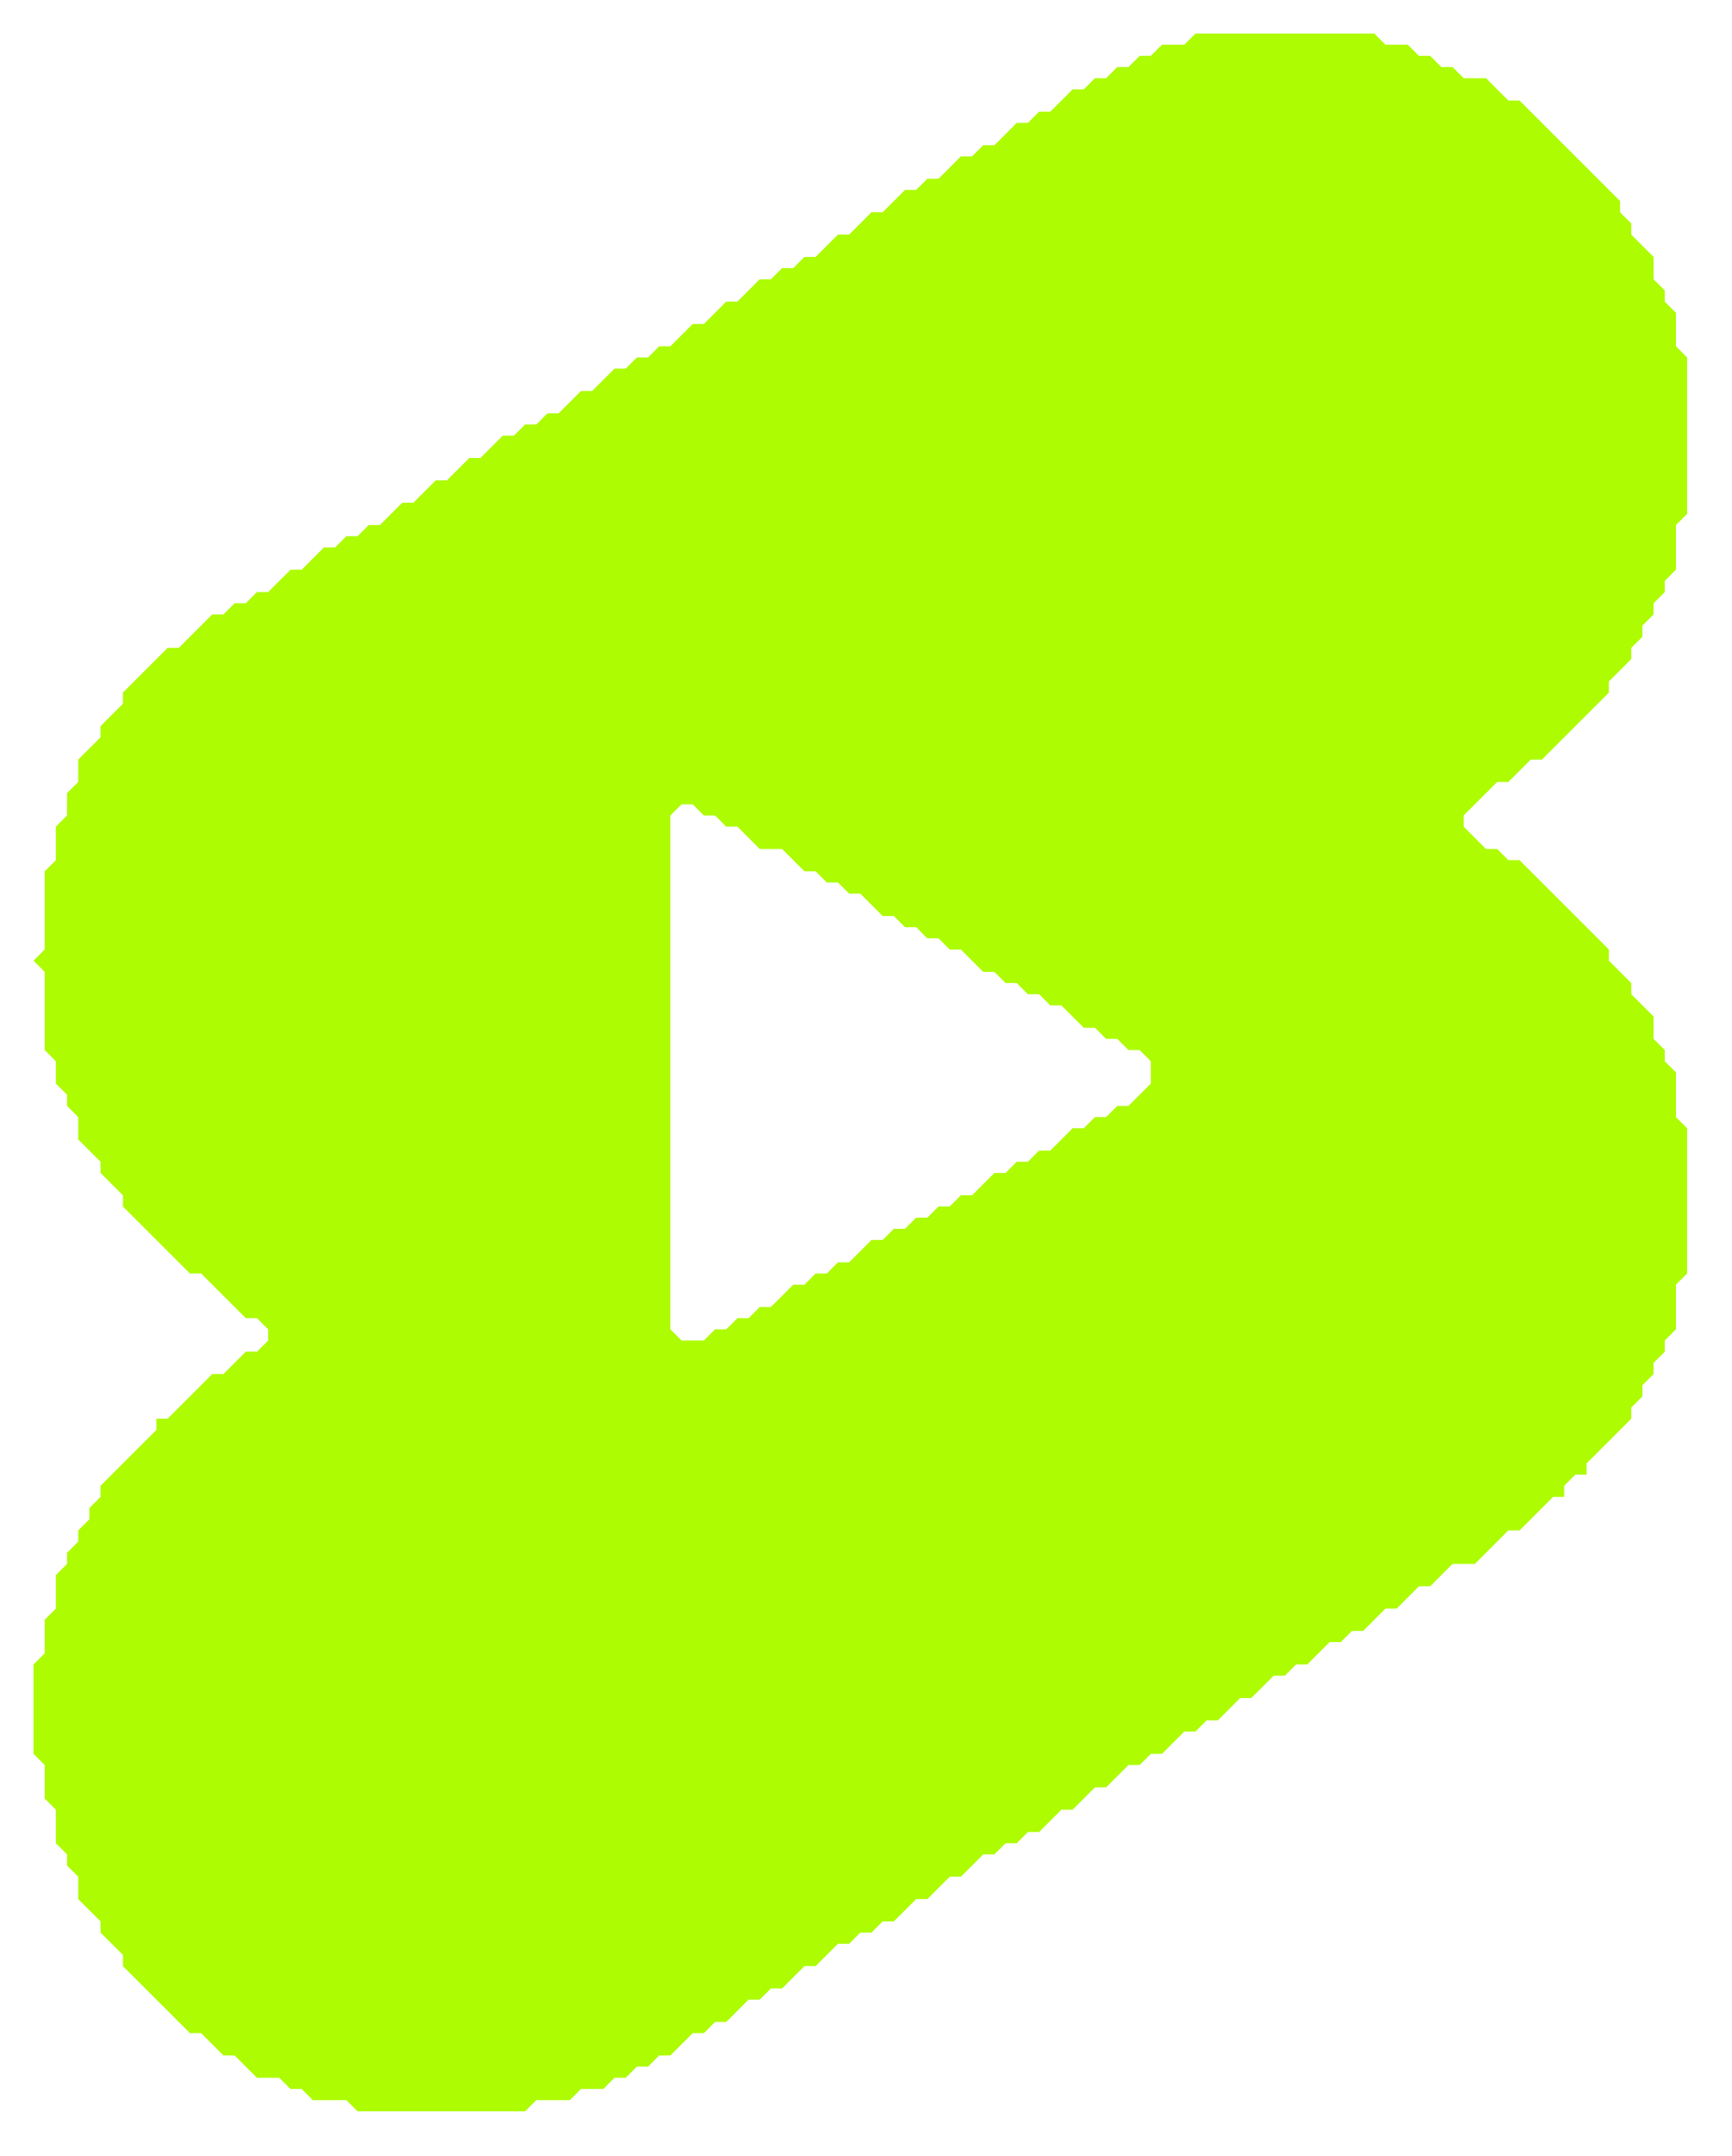
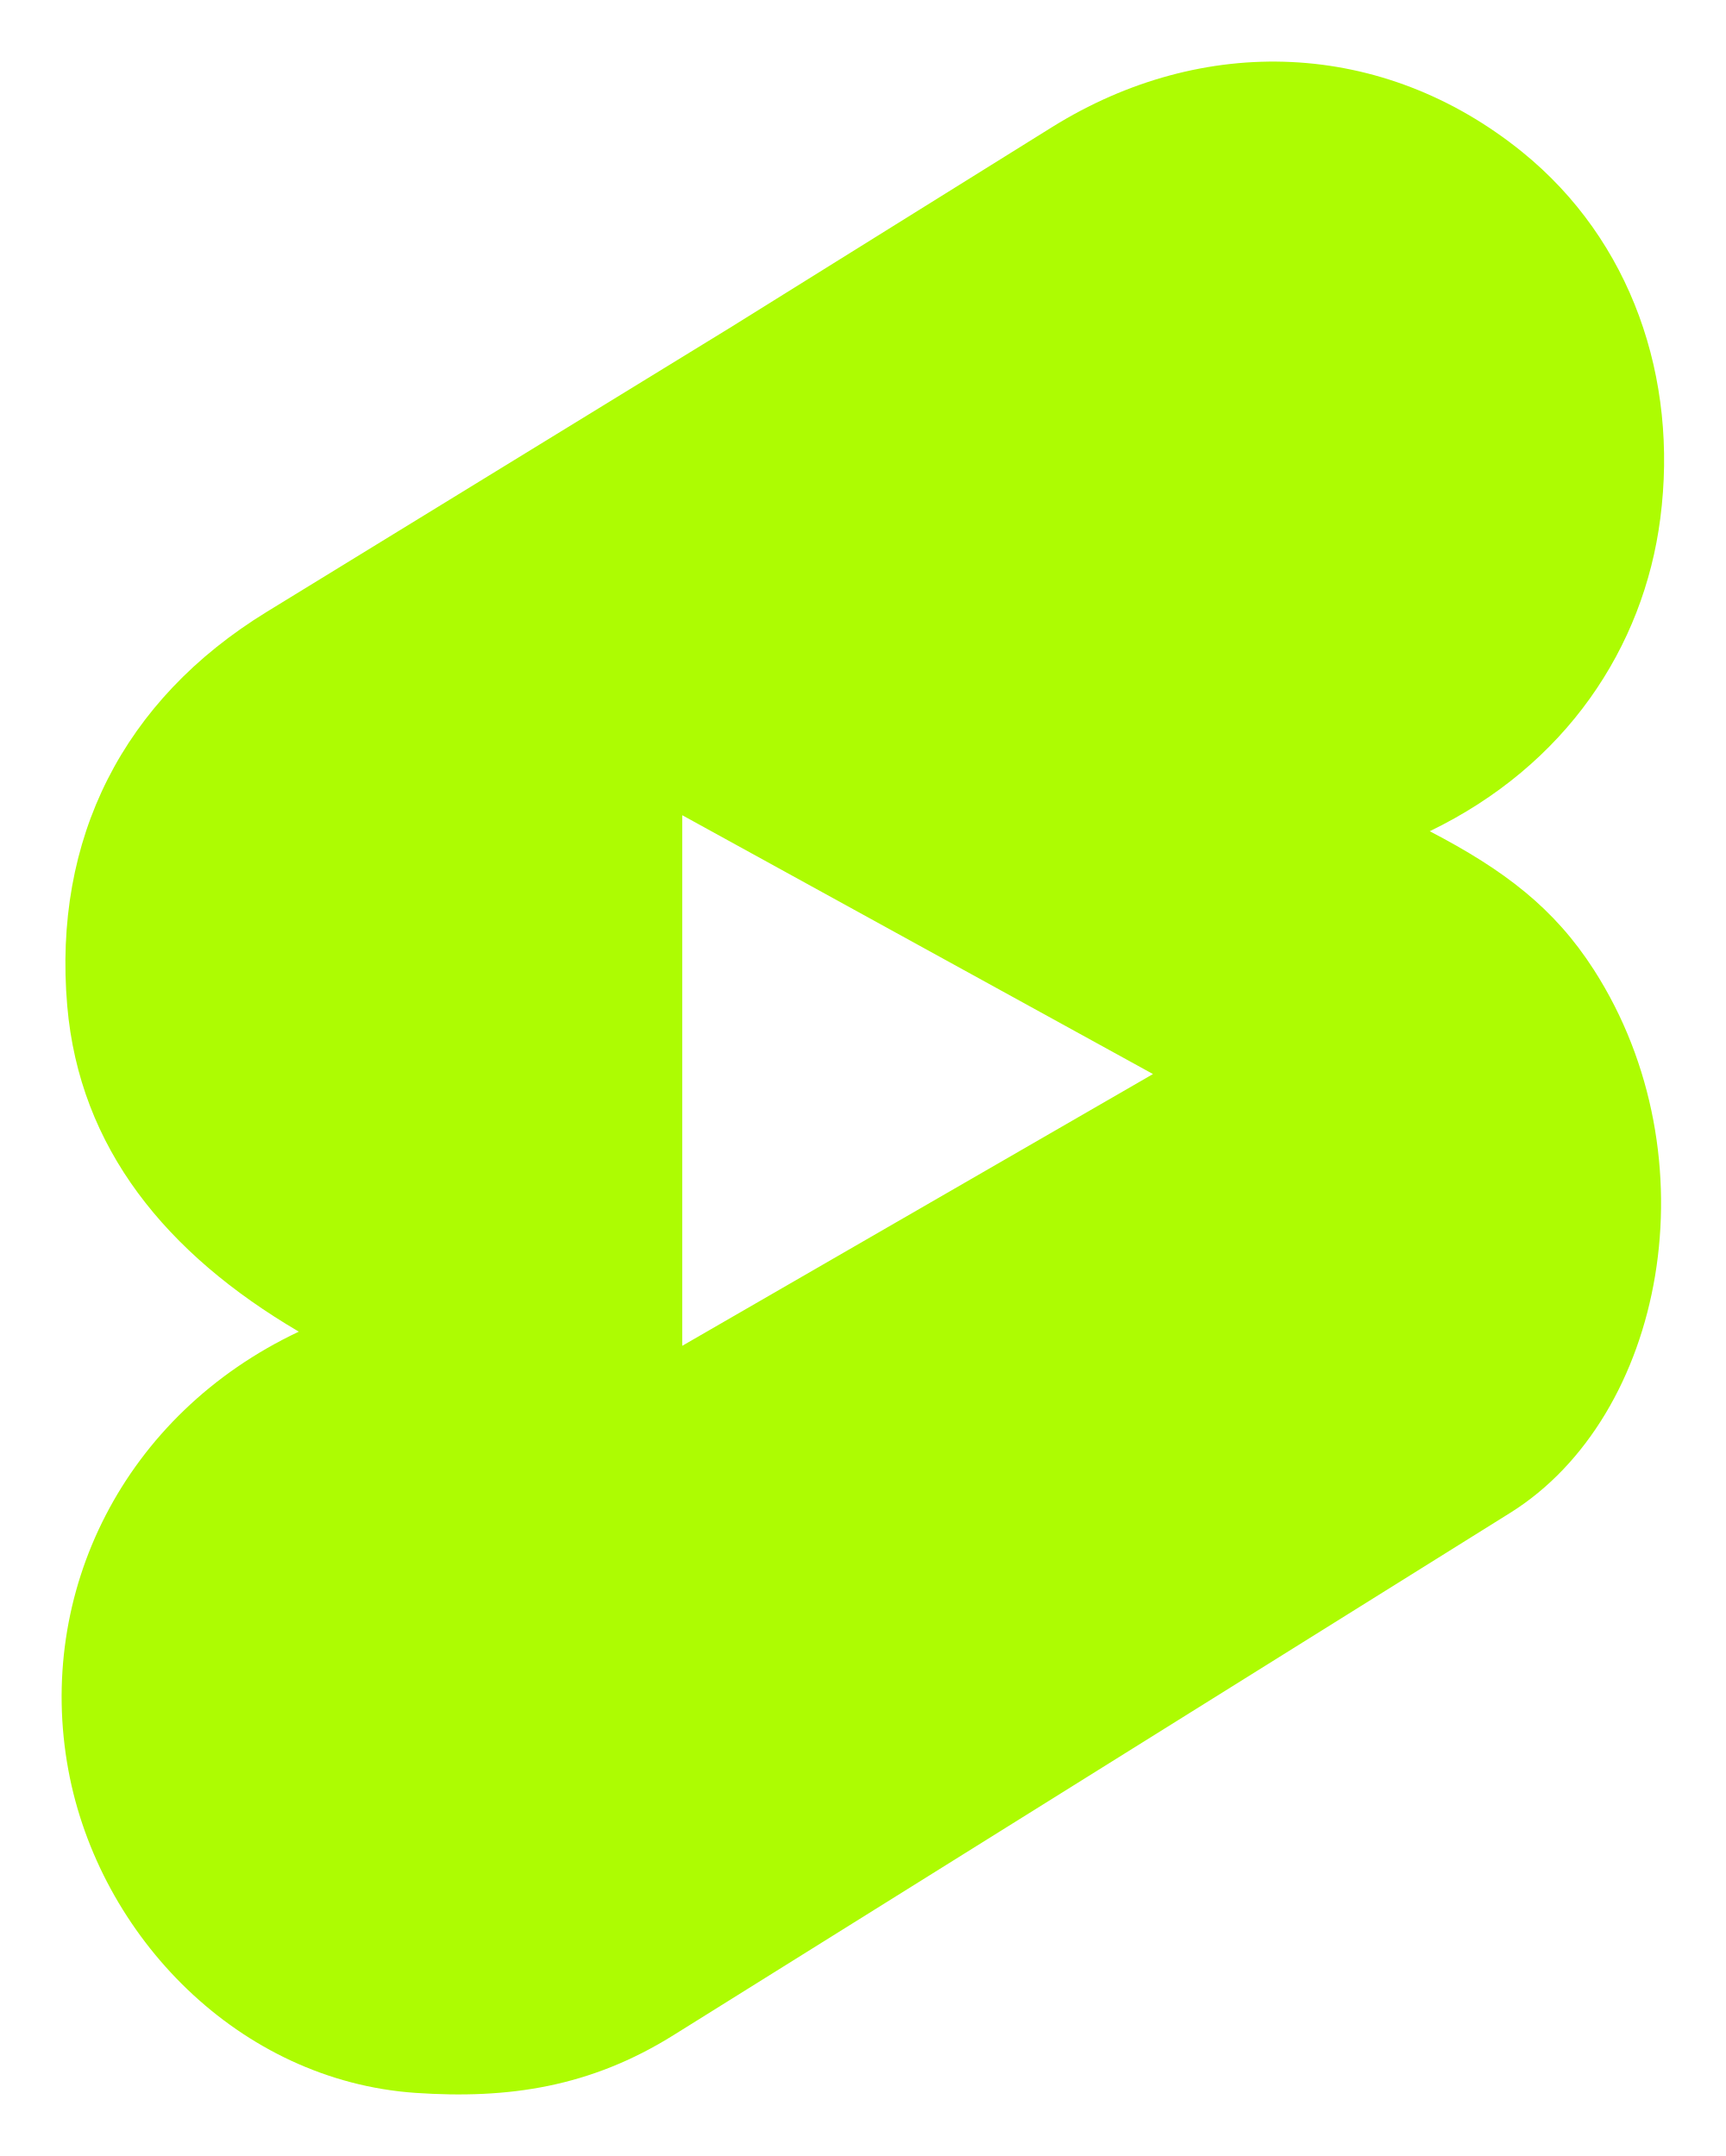
- <svg xmlns="http://www.w3.org/2000/svg" viewBox="0 0 155 193" role="img" aria-hidden="true">
-   <path d="M 107 3 L 106 4 L 104 4 L 103 5 L 102 5 L 101 6 L 100 6 L 99 7 L 98 7 L 97 8 L 96 8 L 94 10 L 93 10 L 92 11 L 91 11 L 89 13 L 88 13 L 87 14 L 86 14 L 84 16 L 83 16 L 82 17 L 81 17 L 79 19 L 78 19 L 76 21 L 75 21 L 73 23 L 72 23 L 71 24 L 70 24 L 69 25 L 68 25 L 66 27 L 65 27 L 63 29 L 62 29 L 60 31 L 59 31 L 58 32 L 57 32 L 56 33 L 55 33 L 53 35 L 52 35 L 50 37 L 49 37 L 48 38 L 47 38 L 46 39 L 45 39 L 43 41 L 42 41 L 40 43 L 39 43 L 37 45 L 36 45 L 34 47 L 33 47 L 32 48 L 31 48 L 30 49 L 29 49 L 27 51 L 26 51 L 24 53 L 23 53 L 22 54 L 21 54 L 20 55 L 19 55 L 16 58 L 15 58 L 11 62 L 11 63 L 9 65 L 9 66 L 7 68 L 7 70 L 6 71 L 6 73 L 5 74 L 5 77 L 4 78 L 4 85 L 3 86 L 4 87 L 4 94 L 5 95 L 5 97 L 6 98 L 6 99 L 7 100 L 7 102 L 9 104 L 9 105 L 11 107 L 11 108 L 17 114 L 18 114 L 22 118 L 23 118 L 24 119 L 24 120 L 23 121 L 22 121 L 20 123 L 19 123 L 15 127 L 14 127 L 14 128 L 9 133 L 9 134 L 8 135 L 8 136 L 7 137 L 7 138 L 6 139 L 6 140 L 5 141 L 5 144 L 4 145 L 4 148 L 3 149 L 3 157 L 4 158 L 4 161 L 5 162 L 5 165 L 6 166 L 6 167 L 7 168 L 7 170 L 9 172 L 9 173 L 11 175 L 11 176 L 17 182 L 18 182 L 20 184 L 21 184 L 23 186 L 25 186 L 26 187 L 27 187 L 28 188 L 31 188 L 32 189 L 47 189 L 48 188 L 51 188 L 52 187 L 54 187 L 55 186 L 56 186 L 57 185 L 58 185 L 59 184 L 60 184 L 62 182 L 63 182 L 64 181 L 65 181 L 67 179 L 68 179 L 69 178 L 70 178 L 72 176 L 73 176 L 75 174 L 76 174 L 77 173 L 78 173 L 79 172 L 80 172 L 82 170 L 83 170 L 85 168 L 86 168 L 88 166 L 89 166 L 90 165 L 91 165 L 92 164 L 93 164 L 95 162 L 96 162 L 98 160 L 99 160 L 101 158 L 102 158 L 103 157 L 104 157 L 106 155 L 107 155 L 108 154 L 109 154 L 111 152 L 112 152 L 114 150 L 115 150 L 116 149 L 117 149 L 119 147 L 120 147 L 121 146 L 122 146 L 124 144 L 125 144 L 127 142 L 128 142 L 130 140 L 132 140 L 135 137 L 136 137 L 139 134 L 140 134 L 140 133 L 141 132 L 142 132 L 142 131 L 146 127 L 146 126 L 147 125 L 147 124 L 148 123 L 148 122 L 149 121 L 149 120 L 150 119 L 150 115 L 151 114 L 151 101 L 150 100 L 150 96 L 149 95 L 149 94 L 148 93 L 148 91 L 146 89 L 146 88 L 144 86 L 144 85 L 136 77 L 135 77 L 134 76 L 133 76 L 131 74 L 131 73 L 134 70 L 135 70 L 137 68 L 138 68 L 144 62 L 144 61 L 146 59 L 146 58 L 147 57 L 147 56 L 148 55 L 148 54 L 149 53 L 149 52 L 150 51 L 150 47 L 151 46 L 151 32 L 150 31 L 150 28 L 149 27 L 149 26 L 148 25 L 148 23 L 146 21 L 146 20 L 145 19 L 145 18 L 136 9 L 135 9 L 133 7 L 131 7 L 130 6 L 129 6 L 128 5 L 127 5 L 126 4 L 124 4 L 123 3 Z M 60 73 L 61 72 L 62 72 L 63 73 L 64 73 L 65 74 L 66 74 L 68 76 L 70 76 L 72 78 L 73 78 L 74 79 L 75 79 L 76 80 L 77 80 L 79 82 L 80 82 L 81 83 L 82 83 L 83 84 L 84 84 L 85 85 L 86 85 L 88 87 L 89 87 L 90 88 L 91 88 L 92 89 L 93 89 L 94 90 L 95 90 L 97 92 L 98 92 L 99 93 L 100 93 L 101 94 L 102 94 L 103 95 L 103 97 L 101 99 L 100 99 L 99 100 L 98 100 L 97 101 L 96 101 L 94 103 L 93 103 L 92 104 L 91 104 L 90 105 L 89 105 L 87 107 L 86 107 L 85 108 L 84 108 L 83 109 L 82 109 L 81 110 L 80 110 L 79 111 L 78 111 L 76 113 L 75 113 L 74 114 L 73 114 L 72 115 L 71 115 L 69 117 L 68 117 L 67 118 L 66 118 L 65 119 L 64 119 L 63 120 L 61 120 L 60 119 Z" fill="#ADFC02" fill-rule="evenodd" />
+ <svg xmlns="http://www.w3.org/2000/svg" viewBox="0 0 168.11 210.07">
+   <g transform="translate(-1272.26,6.00)">
+     <path d="M1411.54,74.99c13.28-6.42,20.84-17.92,22.46-30.48,1.77-13.64-2.81-27.08-13.45-35.7-13.57-10.98-31.09-11.59-45.81-2.42l-31.36,19.54-45.14,27.69c-14,8.59-20.83,22.08-19.43,38.39,1.2,13.85,9.63,24.15,22.56,31.74-17.06,8.05-25.64,25.44-22.45,42.72,3,16.22,16.64,30.26,33.8,31.45,9.07.62,17.05-.56,25.16-5.63l81.49-50.88c15.08-9.41,19.87-34.65,8.17-52.9-3.87-6.03-8.71-9.72-16-13.52ZM1338.72,125.13v-51.7s45.86,25.22,45.86,25.22l-45.86,26.48Z" fill="#ADFC02" />
+   </g>
</svg>
